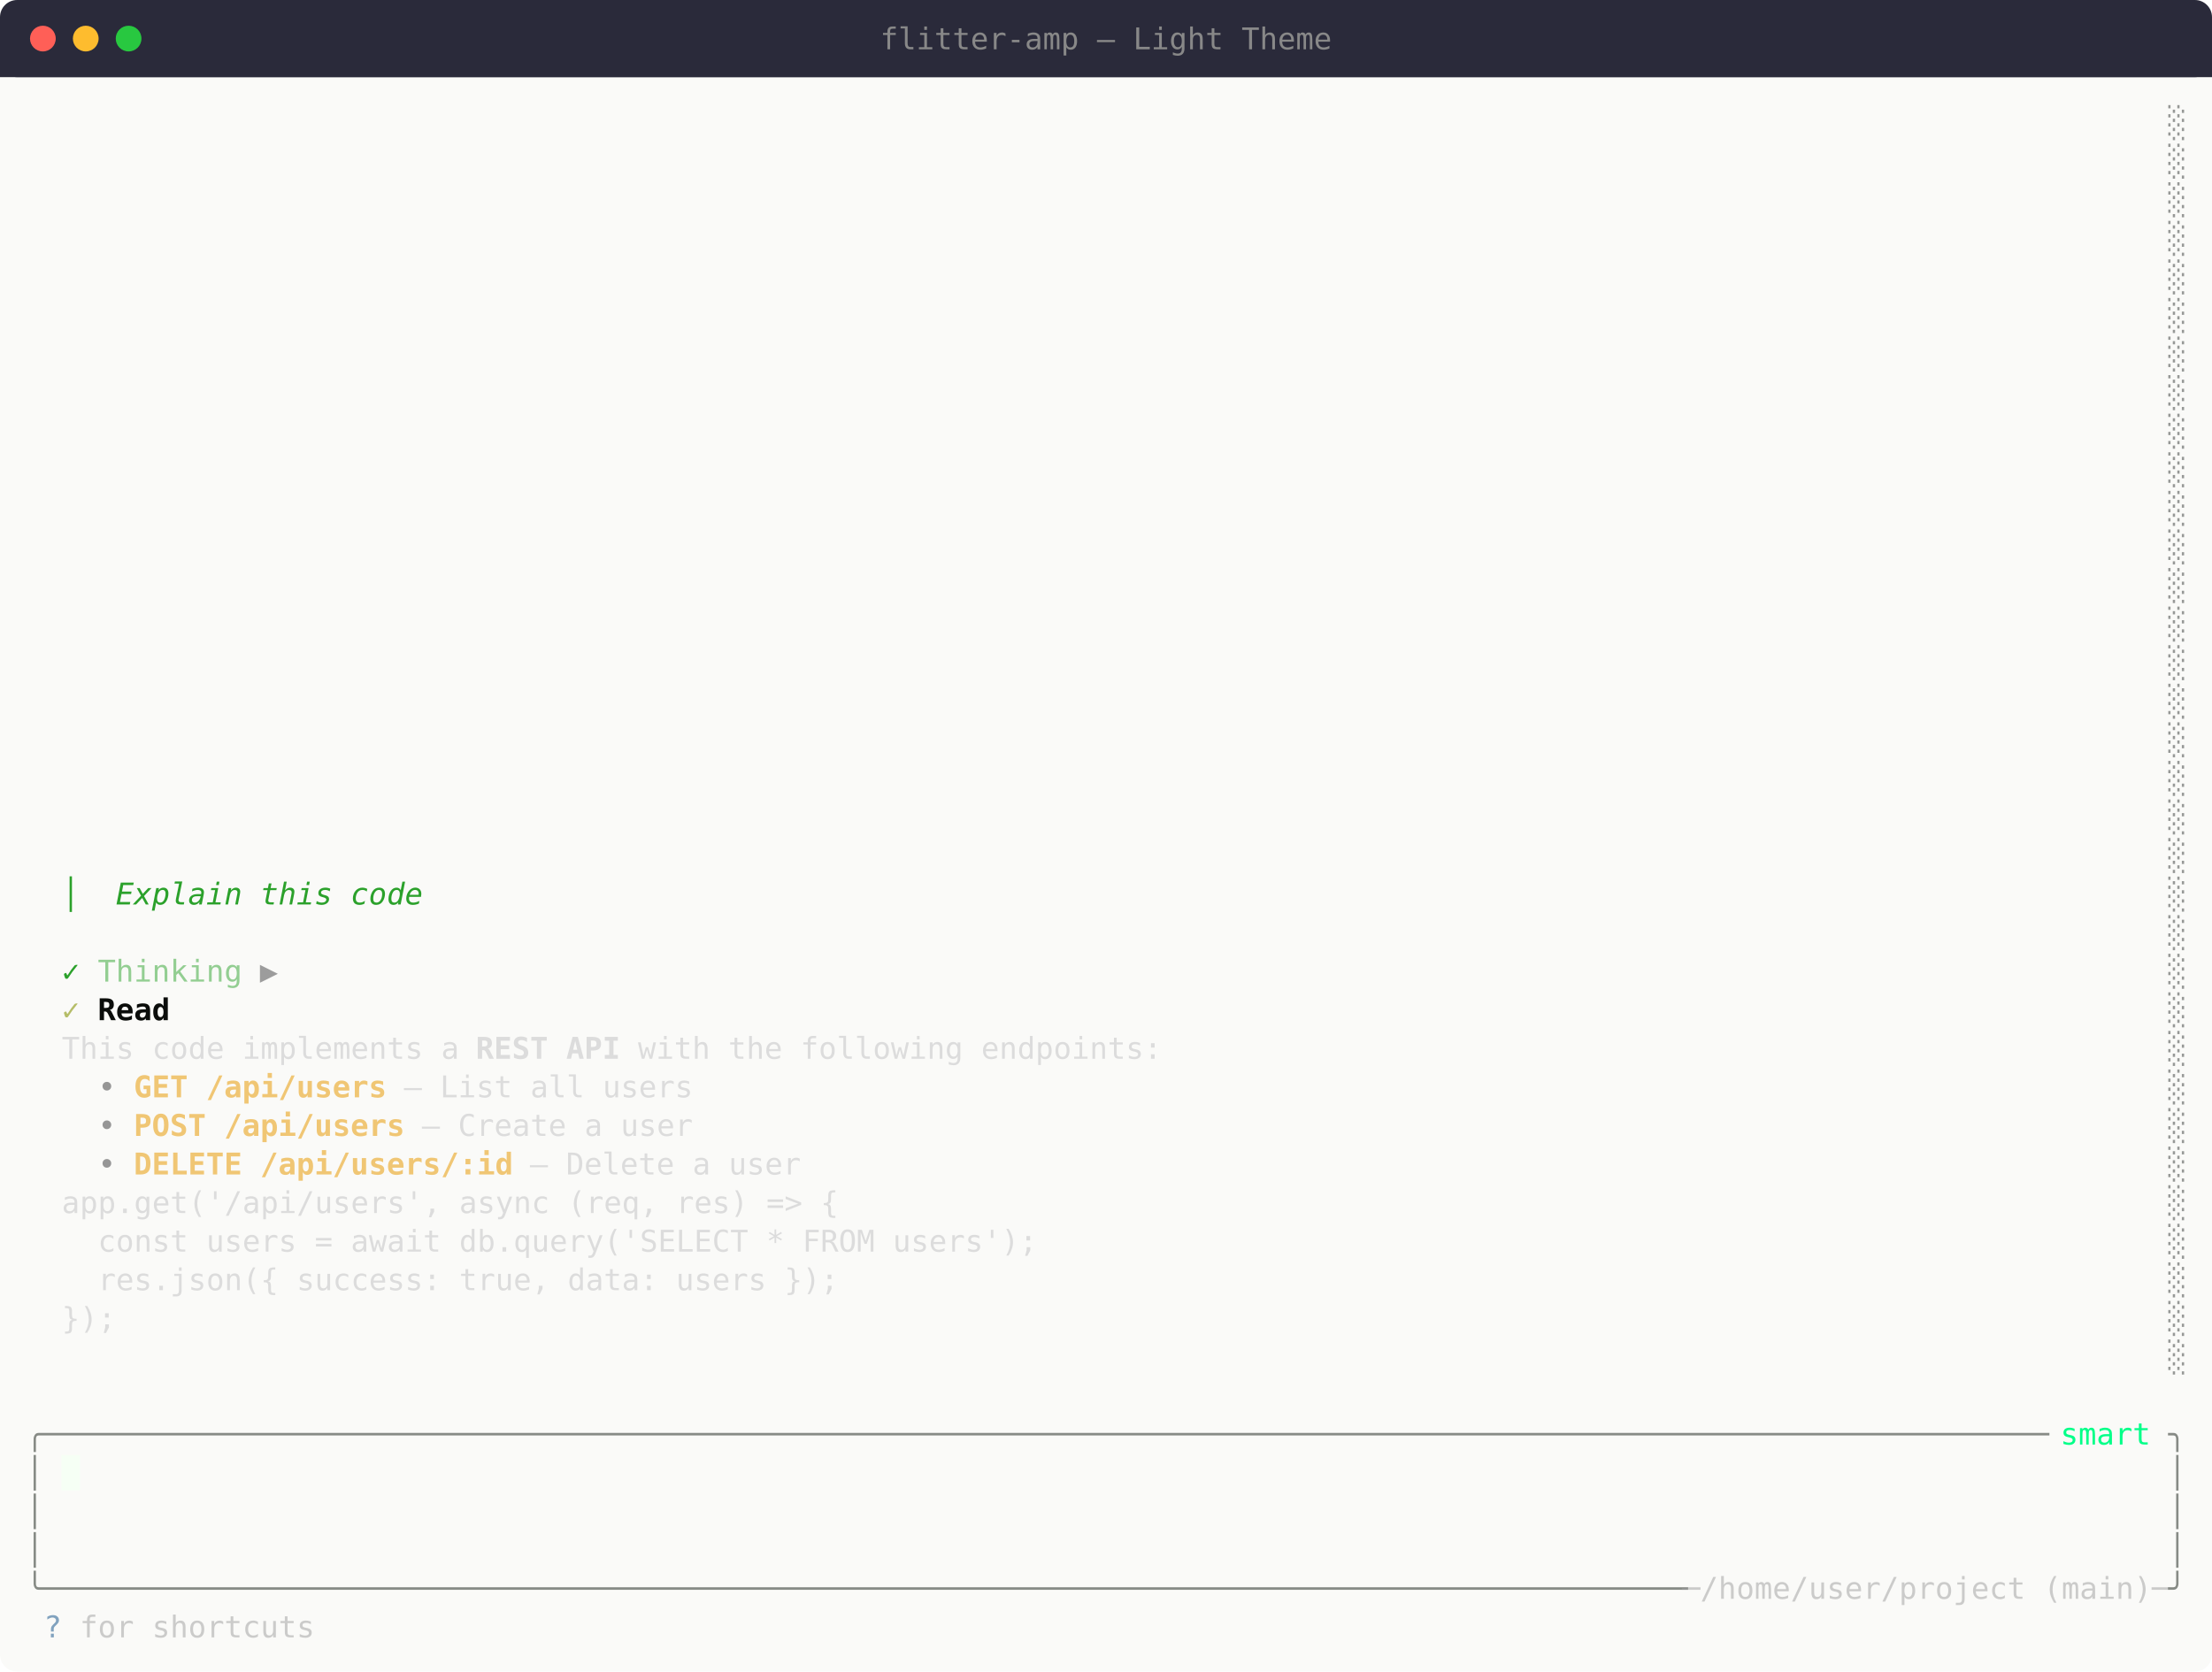
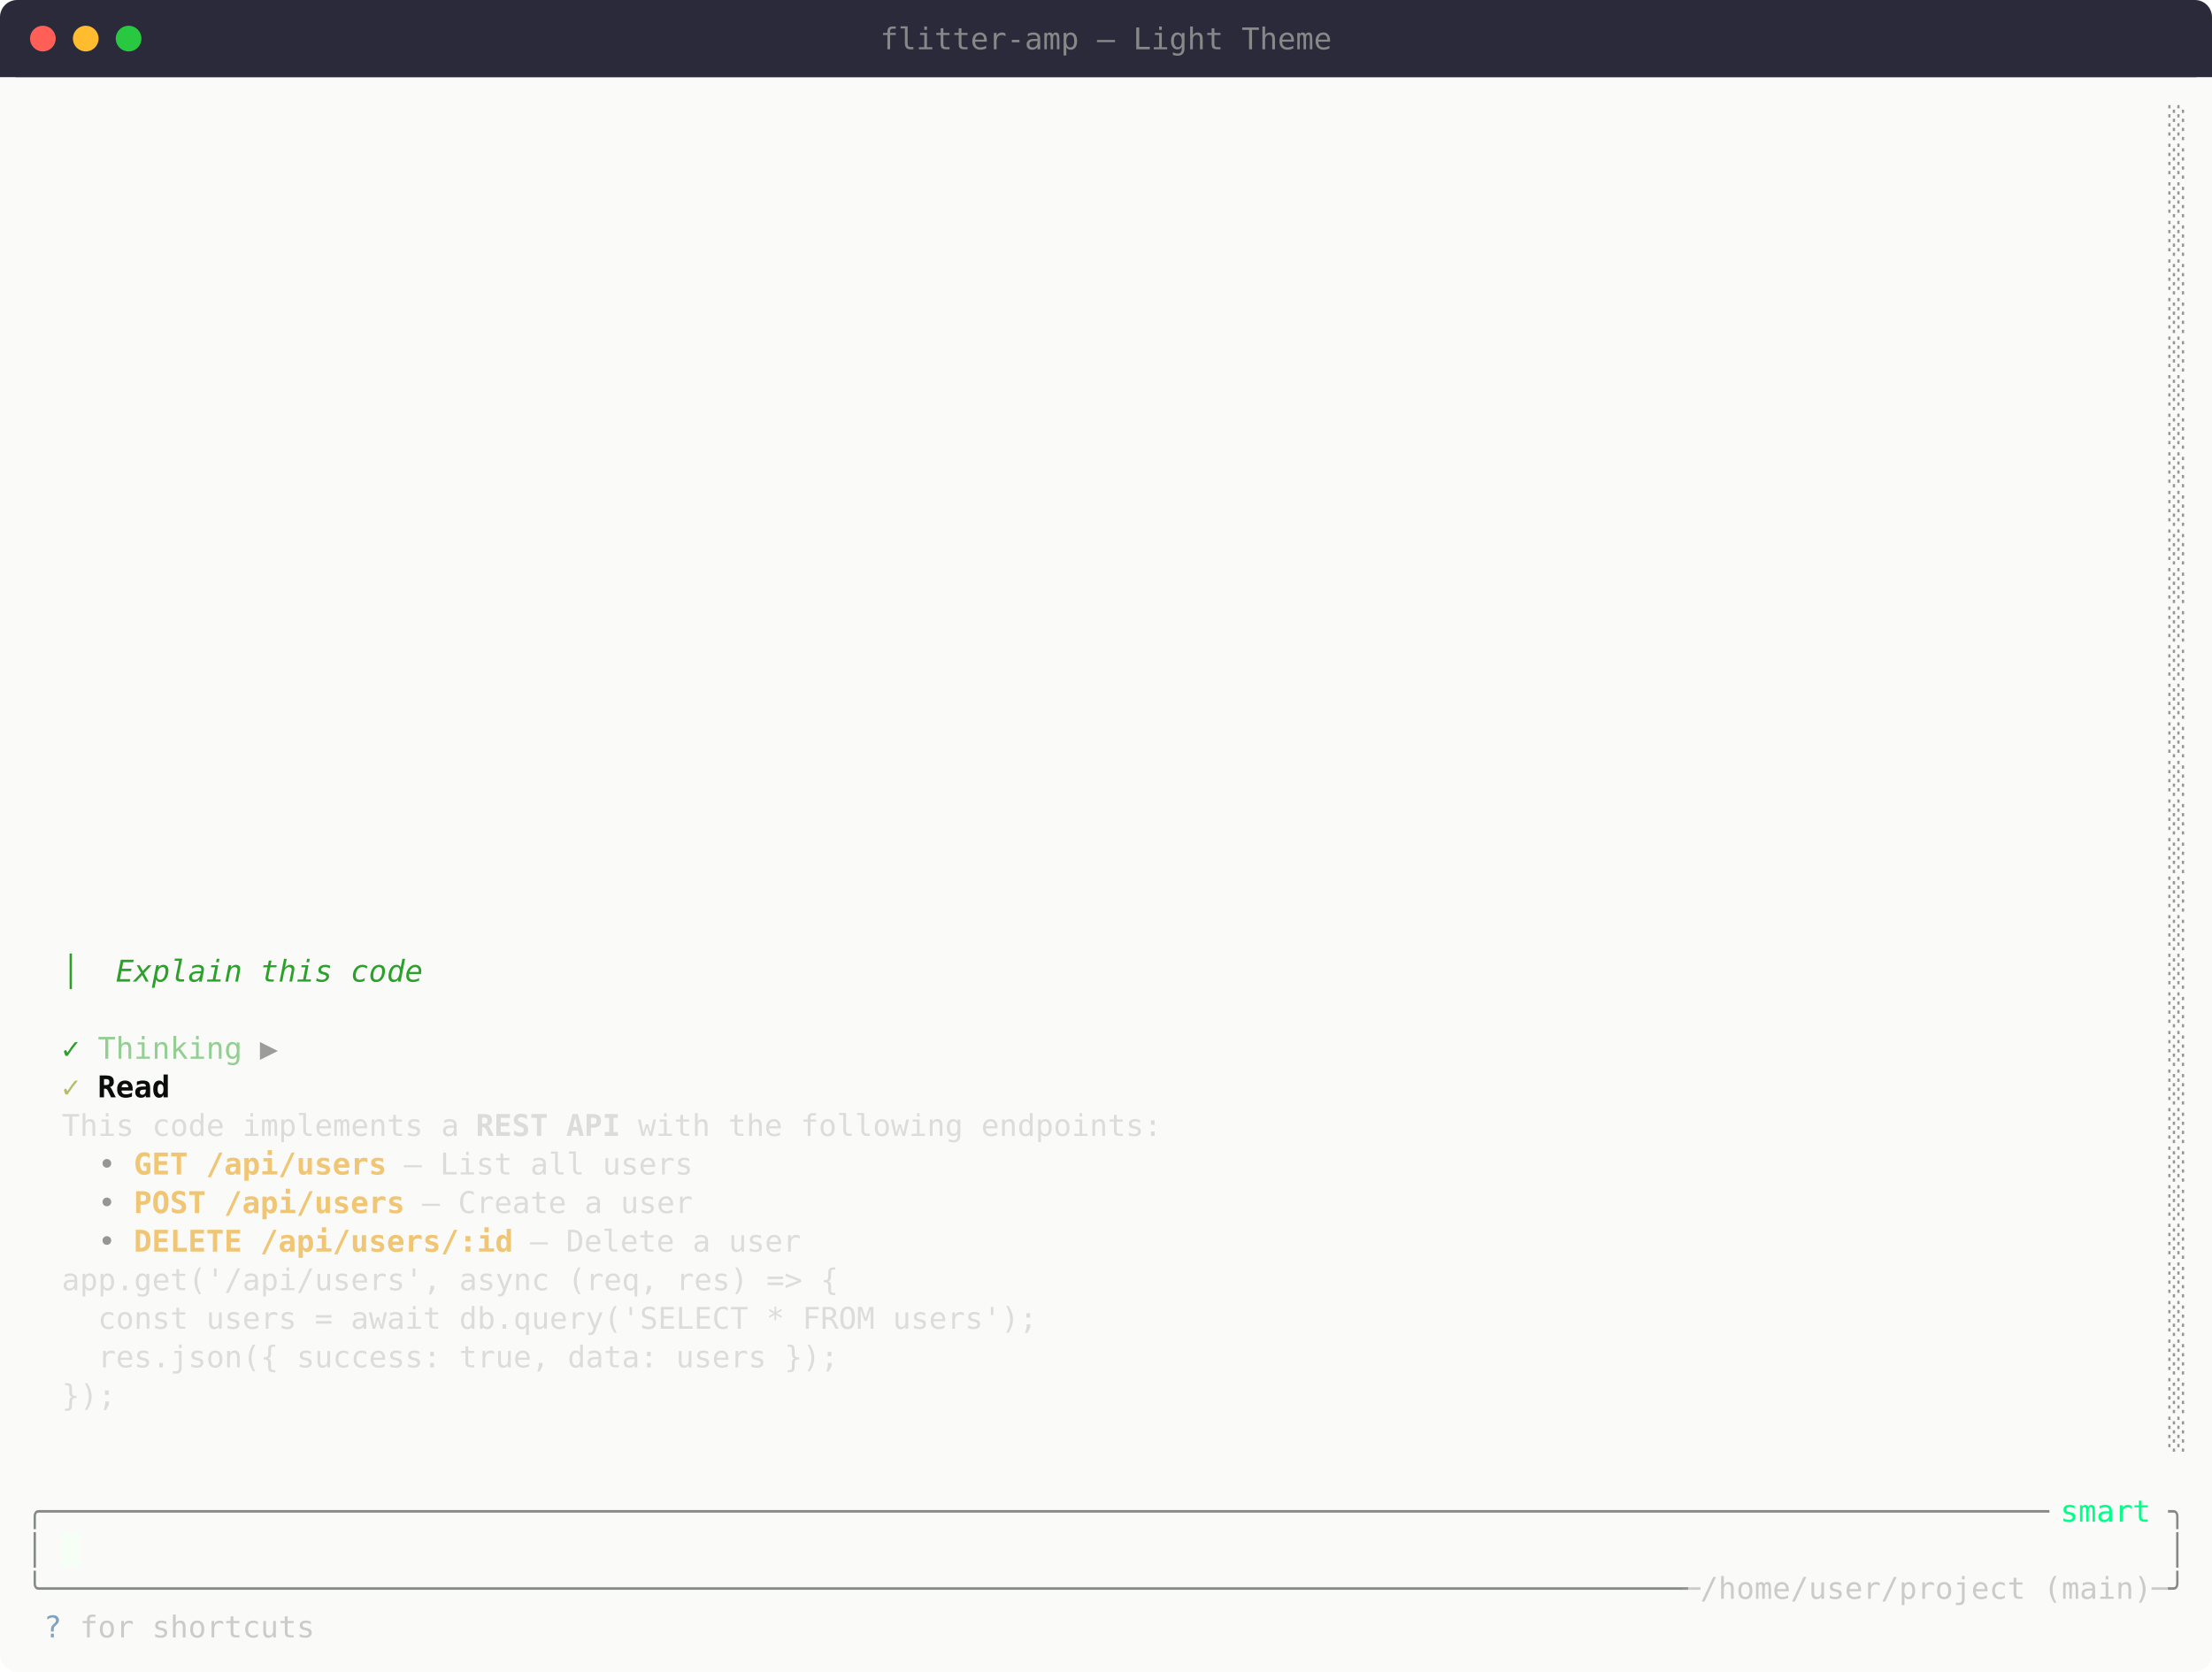
<svg xmlns="http://www.w3.org/2000/svg" viewBox="0 0 1032 780" width="1032" height="780">
  <defs>
    <style>text { font-family: JetBrains Mono, Menlo, Consolas, monospace; font-size: 14px; }</style>
  </defs>
  <rect width="1032" height="780" fill="#fafaf8" rx="8" ry="8" />
  <rect x="0" y="0" width="1032" height="36" fill="#2a2a3a" rx="8" ry="8" />
  <rect x="0" y="18" width="1032" height="18" fill="#2a2a3a" />
  <circle cx="20" cy="18" r="6" fill="#ff5f57" />
  <circle cx="40" cy="18" r="6" fill="#febc2e" />
  <circle cx="60" cy="18" r="6" fill="#28c840" />
  <text x="516" y="23" text-anchor="middle" font-family="JetBrains Mono, Menlo, Consolas, monospace" font-size="12" fill="#888">flitter-amp — Light Theme</text>
  <text x="1011.6" y="62.04" style="fill:#969896" xml:space="preserve">░</text>
  <text x="1011.6" y="80.04" style="fill:#969896" xml:space="preserve">░</text>
  <text x="1011.6" y="98.04" style="fill:#969896" xml:space="preserve">░</text>
  <text x="1011.6" y="116.04" style="fill:#969896" xml:space="preserve">░</text>
  <text x="1011.6" y="134.04" style="fill:#969896" xml:space="preserve">░</text>
  <text x="1011.6" y="152.04" style="fill:#969896" xml:space="preserve">░</text>
  <text x="1011.6" y="170.04" style="fill:#969896" xml:space="preserve">░</text>
  <text x="1011.6" y="188.04" style="fill:#969896" xml:space="preserve">░</text>
  <text x="1011.6" y="206.04" style="fill:#969896" xml:space="preserve">░</text>
  <text x="1011.6" y="224.04" style="fill:#969896" xml:space="preserve">░</text>
  <text x="1011.6" y="242.04" style="fill:#969896" xml:space="preserve">░</text>
  <text x="1011.6" y="260.04" style="fill:#969896" xml:space="preserve">░</text>
  <text x="1011.6" y="278.04" style="fill:#969896" xml:space="preserve">░</text>
  <text x="1011.6" y="296.04" style="fill:#969896" xml:space="preserve">░</text>
  <text x="1011.6" y="314.04" style="fill:#969896" xml:space="preserve">░</text>
  <text x="1011.6" y="332.04" style="fill:#969896" xml:space="preserve">░</text>
  <text x="1011.6" y="350.04" style="fill:#969896" xml:space="preserve">░</text>
  <text x="1011.6" y="368.04" style="fill:#969896" xml:space="preserve">░</text>
  <text x="1011.6" y="386.04" style="fill:#969896" xml:space="preserve">░</text>
  <text x="1011.6" y="404.04" style="fill:#969896" xml:space="preserve">░</text>
-   <text x="28.8" y="422.04" style="fill:#2ba12b" xml:space="preserve">│</text>
-   <text x="54" y="422.04" style="fill:#2ba12b;font-style:italic" xml:space="preserve">Explain this code</text>
  <text x="1011.6" y="422.04" style="fill:#969896" xml:space="preserve">░</text>
  <text x="1011.6" y="440.04" style="fill:#969896" xml:space="preserve">░</text>
-   <text x="28.8" y="458.04" style="fill:#2ba12b" xml:space="preserve">✓ </text>
-   <text x="45.6" y="458.04" style="fill:#2ba12b;opacity:0.5" xml:space="preserve">Thinking</text>
-   <text x="112.8" y="458.04" style="fill:#9c9c9c" xml:space="preserve"> ▶</text>
+   <text x="28.8" y="458.04" style="fill:#2ba12b" xml:space="preserve">│</text>
+   <text x="54" y="458.04" style="fill:#2ba12b;font-style:italic" xml:space="preserve">Explain this code</text>
  <text x="1011.6" y="458.04" style="fill:#969896" xml:space="preserve">░</text>
-   <text x="28.8" y="476.04" style="fill:#b5bd68" xml:space="preserve">✓ </text>
-   <text x="45.6" y="476.04" style="fill:#0b0d0b;font-weight:bold" xml:space="preserve">Read</text>
  <text x="1011.6" y="476.04" style="fill:#969896" xml:space="preserve">░</text>
-   <text x="28.8" y="494.04" style="fill:#dcdcdc" xml:space="preserve">This code implements a </text>
-   <text x="222" y="494.04" style="fill:#dcdcdc;font-weight:bold" xml:space="preserve">REST API</text>
-   <text x="289.2" y="494.04" style="fill:#dcdcdc" xml:space="preserve"> with the following endpoints:</text>
+   <text x="28.8" y="494.04" style="fill:#2ba12b" xml:space="preserve">✓ </text>
+   <text x="45.6" y="494.04" style="fill:#2ba12b;opacity:0.5" xml:space="preserve">Thinking</text>
+   <text x="112.8" y="494.04" style="fill:#9c9c9c" xml:space="preserve"> ▶</text>
  <text x="1011.6" y="494.04" style="fill:#969896" xml:space="preserve">░</text>
-   <text x="28.8" y="512.04" style="fill:#969696" xml:space="preserve">  • </text>
-   <text x="62.4" y="512.04" style="fill:#f0c674;font-weight:bold" xml:space="preserve">GET /api/users</text>
-   <text x="180" y="512.04" style="fill:#dcdcdc" xml:space="preserve"> — List all users</text>
+   <text x="28.8" y="512.04" style="fill:#b5bd68" xml:space="preserve">✓ </text>
+   <text x="45.6" y="512.04" style="fill:#0b0d0b;font-weight:bold" xml:space="preserve">Read</text>
  <text x="1011.6" y="512.04" style="fill:#969896" xml:space="preserve">░</text>
-   <text x="28.8" y="530.04" style="fill:#969696" xml:space="preserve">  • </text>
-   <text x="62.4" y="530.04" style="fill:#f0c674;font-weight:bold" xml:space="preserve">POST /api/users</text>
-   <text x="188.4" y="530.04" style="fill:#dcdcdc" xml:space="preserve"> — Create a user</text>
+   <text x="28.8" y="530.04" style="fill:#dcdcdc" xml:space="preserve">This code implements a </text>
+   <text x="222" y="530.04" style="fill:#dcdcdc;font-weight:bold" xml:space="preserve">REST API</text>
+   <text x="289.2" y="530.04" style="fill:#dcdcdc" xml:space="preserve"> with the following endpoints:</text>
  <text x="1011.6" y="530.04" style="fill:#969896" xml:space="preserve">░</text>
  <text x="28.8" y="548.04" style="fill:#969696" xml:space="preserve">  • </text>
-   <text x="62.4" y="548.04" style="fill:#f0c674;font-weight:bold" xml:space="preserve">DELETE /api/users/:id</text>
-   <text x="238.8" y="548.04" style="fill:#dcdcdc" xml:space="preserve"> — Delete a user</text>
+   <text x="62.4" y="548.04" style="fill:#f0c674;font-weight:bold" xml:space="preserve">GET /api/users</text>
+   <text x="180" y="548.04" style="fill:#dcdcdc" xml:space="preserve"> — List all users</text>
  <text x="1011.6" y="548.04" style="fill:#969896" xml:space="preserve">░</text>
-   <text x="28.8" y="566.04" style="fill:#dcdcdc" xml:space="preserve">app.get('/api/users', async (req, res) =&gt; {</text>
+   <text x="28.8" y="566.04" style="fill:#969696" xml:space="preserve">  • </text>
+   <text x="62.4" y="566.04" style="fill:#f0c674;font-weight:bold" xml:space="preserve">POST /api/users</text>
+   <text x="188.4" y="566.04" style="fill:#dcdcdc" xml:space="preserve"> — Create a user</text>
  <text x="1011.6" y="566.04" style="fill:#969896" xml:space="preserve">░</text>
-   <text x="28.8" y="584.04" style="fill:#dcdcdc" xml:space="preserve">  const users = await db.query('SELECT * FROM users');</text>
+   <text x="28.8" y="584.04" style="fill:#969696" xml:space="preserve">  • </text>
+   <text x="62.4" y="584.04" style="fill:#f0c674;font-weight:bold" xml:space="preserve">DELETE /api/users/:id</text>
+   <text x="238.8" y="584.04" style="fill:#dcdcdc" xml:space="preserve"> — Delete a user</text>
  <text x="1011.6" y="584.04" style="fill:#969896" xml:space="preserve">░</text>
-   <text x="28.8" y="602.04" style="fill:#dcdcdc" xml:space="preserve">  res.json({ success: true, data: users });</text>
+   <text x="28.8" y="602.04" style="fill:#dcdcdc" xml:space="preserve">app.get('/api/users', async (req, res) =&gt; {</text>
  <text x="1011.6" y="602.04" style="fill:#969896" xml:space="preserve">░</text>
-   <text x="28.8" y="620.04" style="fill:#dcdcdc" xml:space="preserve">});</text>
+   <text x="28.8" y="620.04" style="fill:#dcdcdc" xml:space="preserve">  const users = await db.query('SELECT * FROM users');</text>
  <text x="1011.6" y="620.04" style="fill:#969896" xml:space="preserve">░</text>
+   <text x="28.8" y="638.04" style="fill:#dcdcdc" xml:space="preserve">  res.json({ success: true, data: users });</text>
  <text x="1011.6" y="638.04" style="fill:#969896" xml:space="preserve">░</text>
-   <text x="12" y="674.04" style="fill:#878b86" xml:space="preserve">╭───────────────────────────────────────────────────────────────────────────────────────────────────────────────</text>
-   <text x="952.8" y="674.04" style="fill:#00ff88" xml:space="preserve"> smart </text>
-   <text x="1011.6" y="674.04" style="fill:#878b86" xml:space="preserve">╮</text>
-   <text x="12" y="692.04" style="fill:#878b86" xml:space="preserve">│</text>
-   <text x="28.8" y="692.04" style="fill:#f6fff5" xml:space="preserve">█</text>
-   <text x="1011.6" y="692.04" style="fill:#878b86" xml:space="preserve">│</text>
-   <text x="12" y="710.04" style="fill:#878b86" xml:space="preserve">│</text>
-   <text x="1011.6" y="710.04" style="fill:#878b86" xml:space="preserve">│</text>
+   <text x="28.8" y="656.04" style="fill:#dcdcdc" xml:space="preserve">});</text>
+   <text x="1011.6" y="656.04" style="fill:#969896" xml:space="preserve">░</text>
+   <text x="1011.6" y="674.04" style="fill:#969896" xml:space="preserve">░</text>
+   <text x="12" y="710.04" style="fill:#878b86" xml:space="preserve">╭───────────────────────────────────────────────────────────────────────────────────────────────────────────────</text>
+   <text x="952.8" y="710.04" style="fill:#00ff88" xml:space="preserve"> smart </text>
+   <text x="1011.6" y="710.04" style="fill:#878b86" xml:space="preserve">╮</text>
  <text x="12" y="728.04" style="fill:#878b86" xml:space="preserve">│</text>
+   <text x="28.8" y="728.04" style="fill:#f6fff5" xml:space="preserve">█</text>
  <text x="1011.6" y="728.04" style="fill:#878b86" xml:space="preserve">│</text>
  <text x="12" y="746.04" style="fill:#878b86" xml:space="preserve">╰───────────────────────────────────────────────────────────────────────────────────────────</text>
  <text x="784.8" y="746.04" style="fill:#9c9c9c;opacity:0.5" xml:space="preserve">─/home/user/project (main)─</text>
  <text x="1011.6" y="746.04" style="fill:#878b86" xml:space="preserve">╯</text>
  <text x="20.4" y="764.04" style="fill:#81a2be" xml:space="preserve">?</text>
  <text x="28.8" y="764.04" style="fill:#9c9c9c;opacity:0.5" xml:space="preserve"> for shortcuts</text>
</svg>
